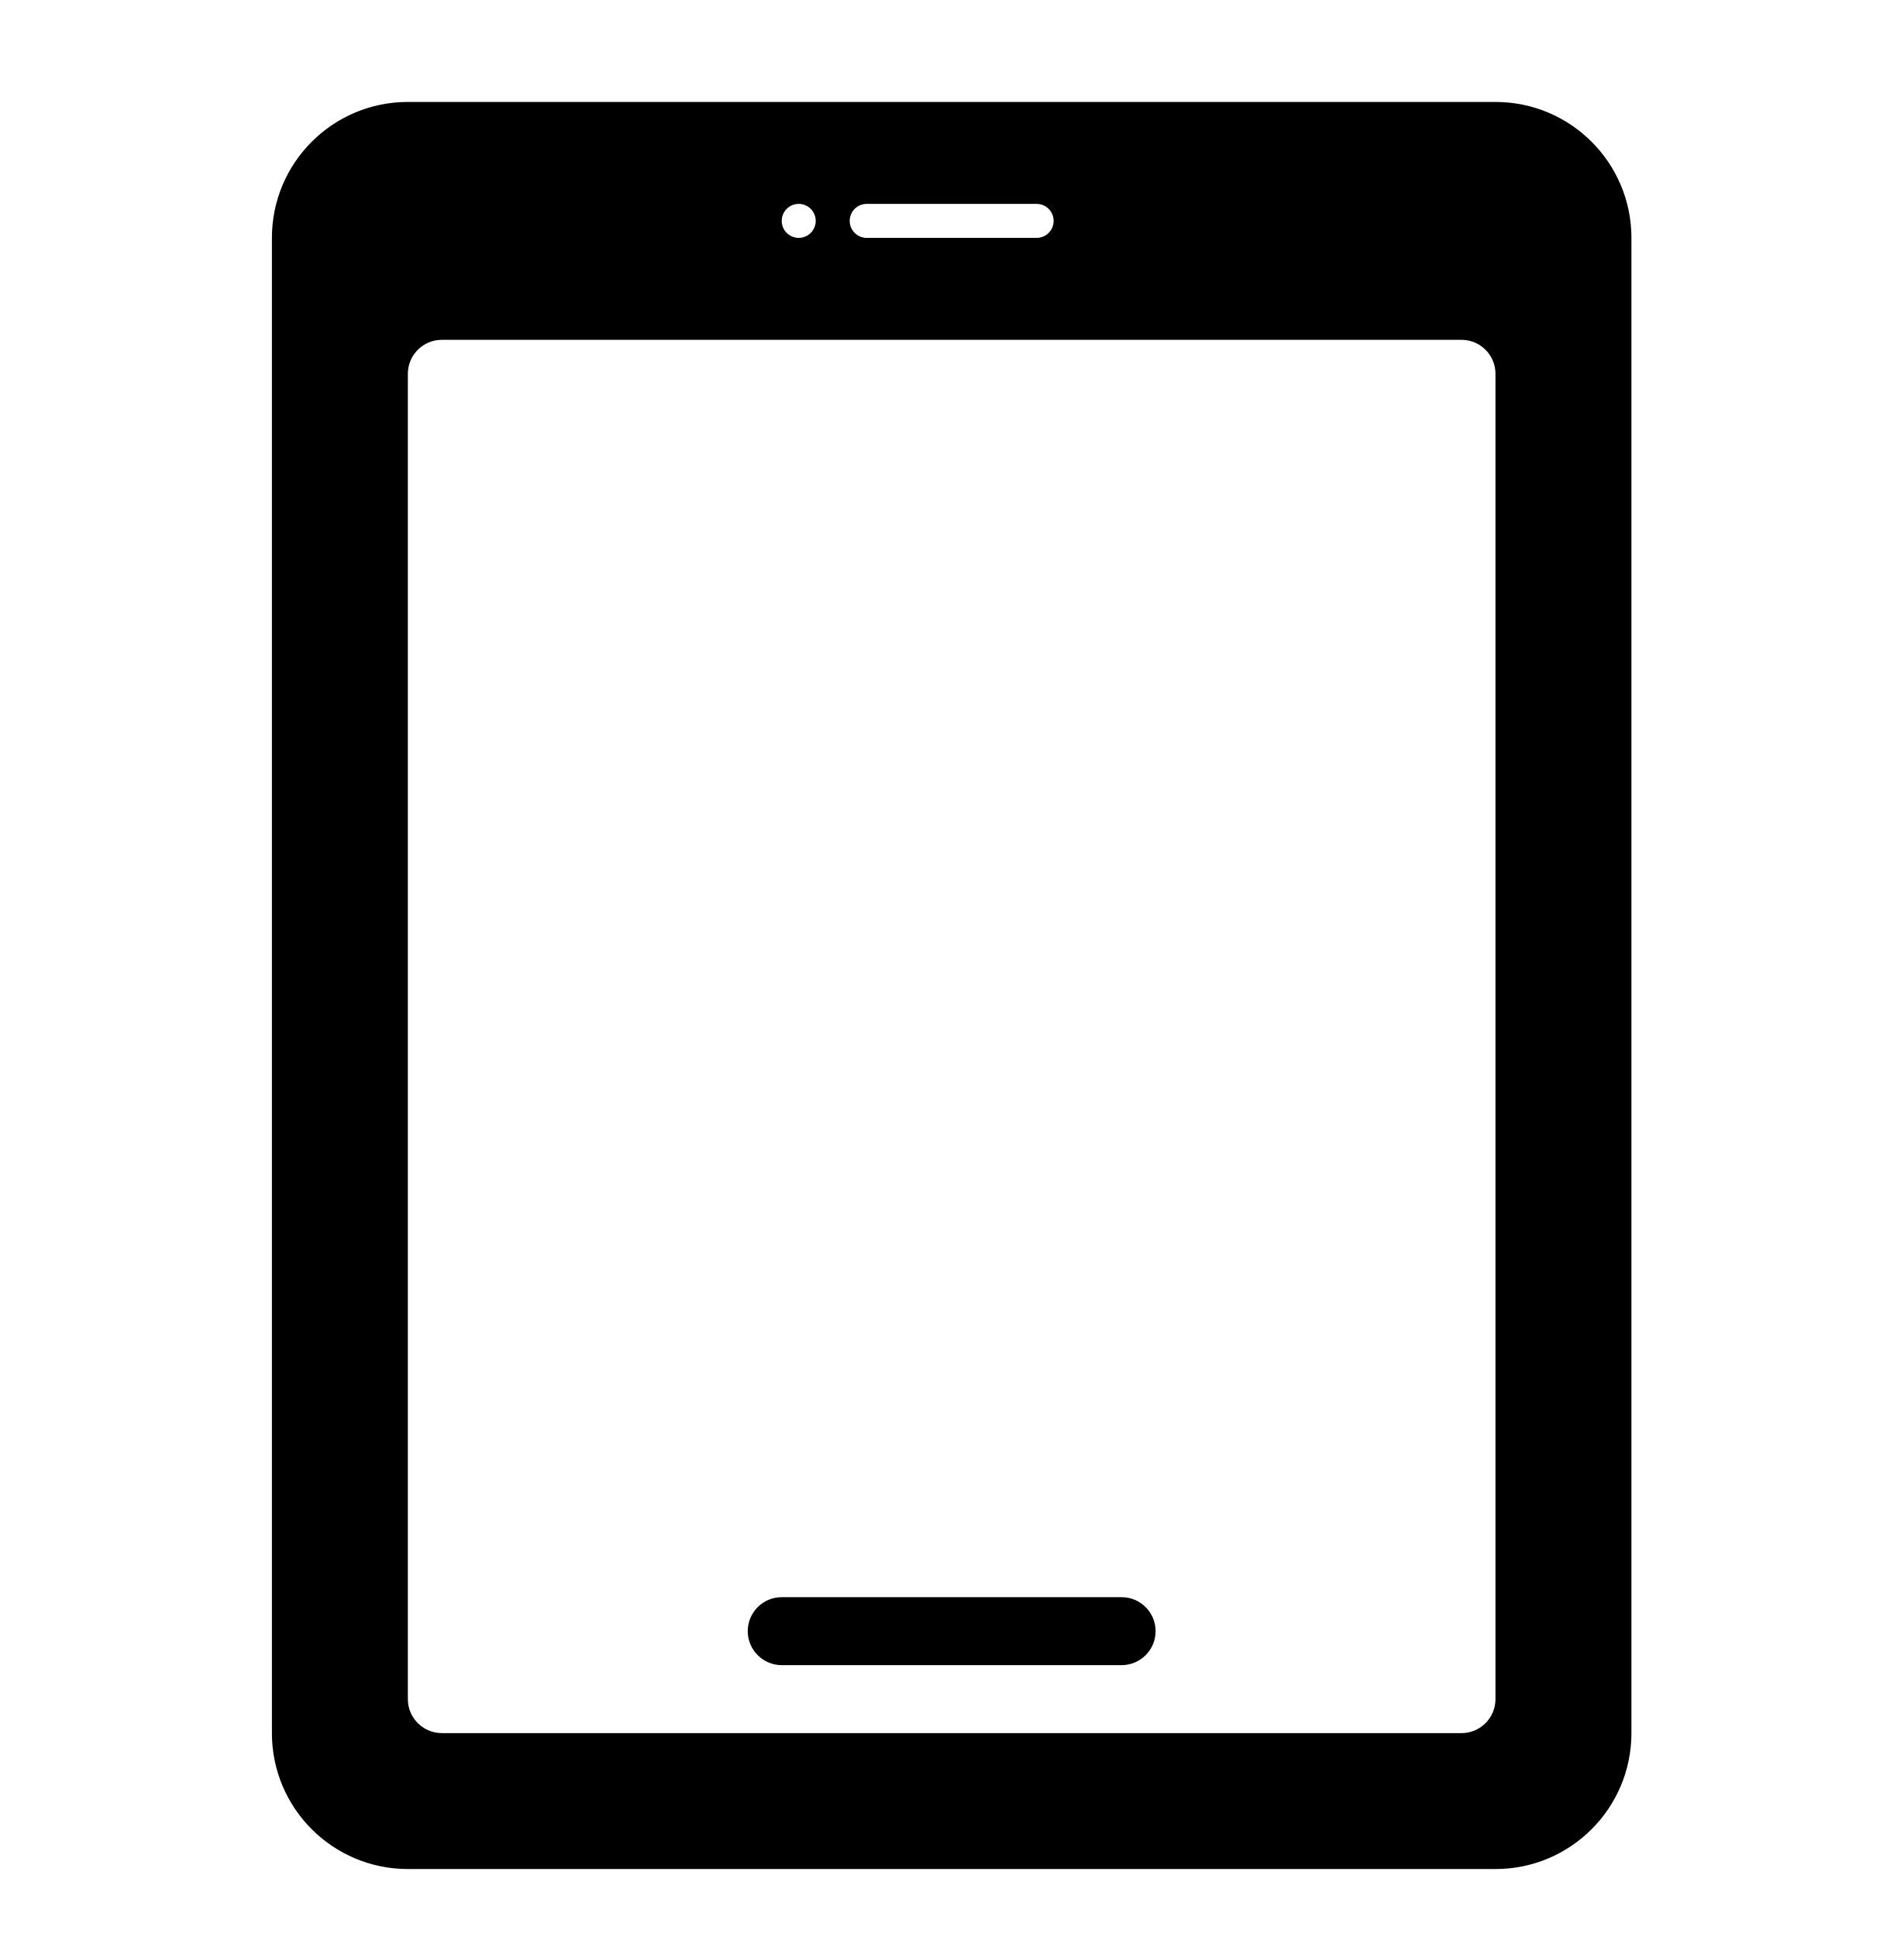
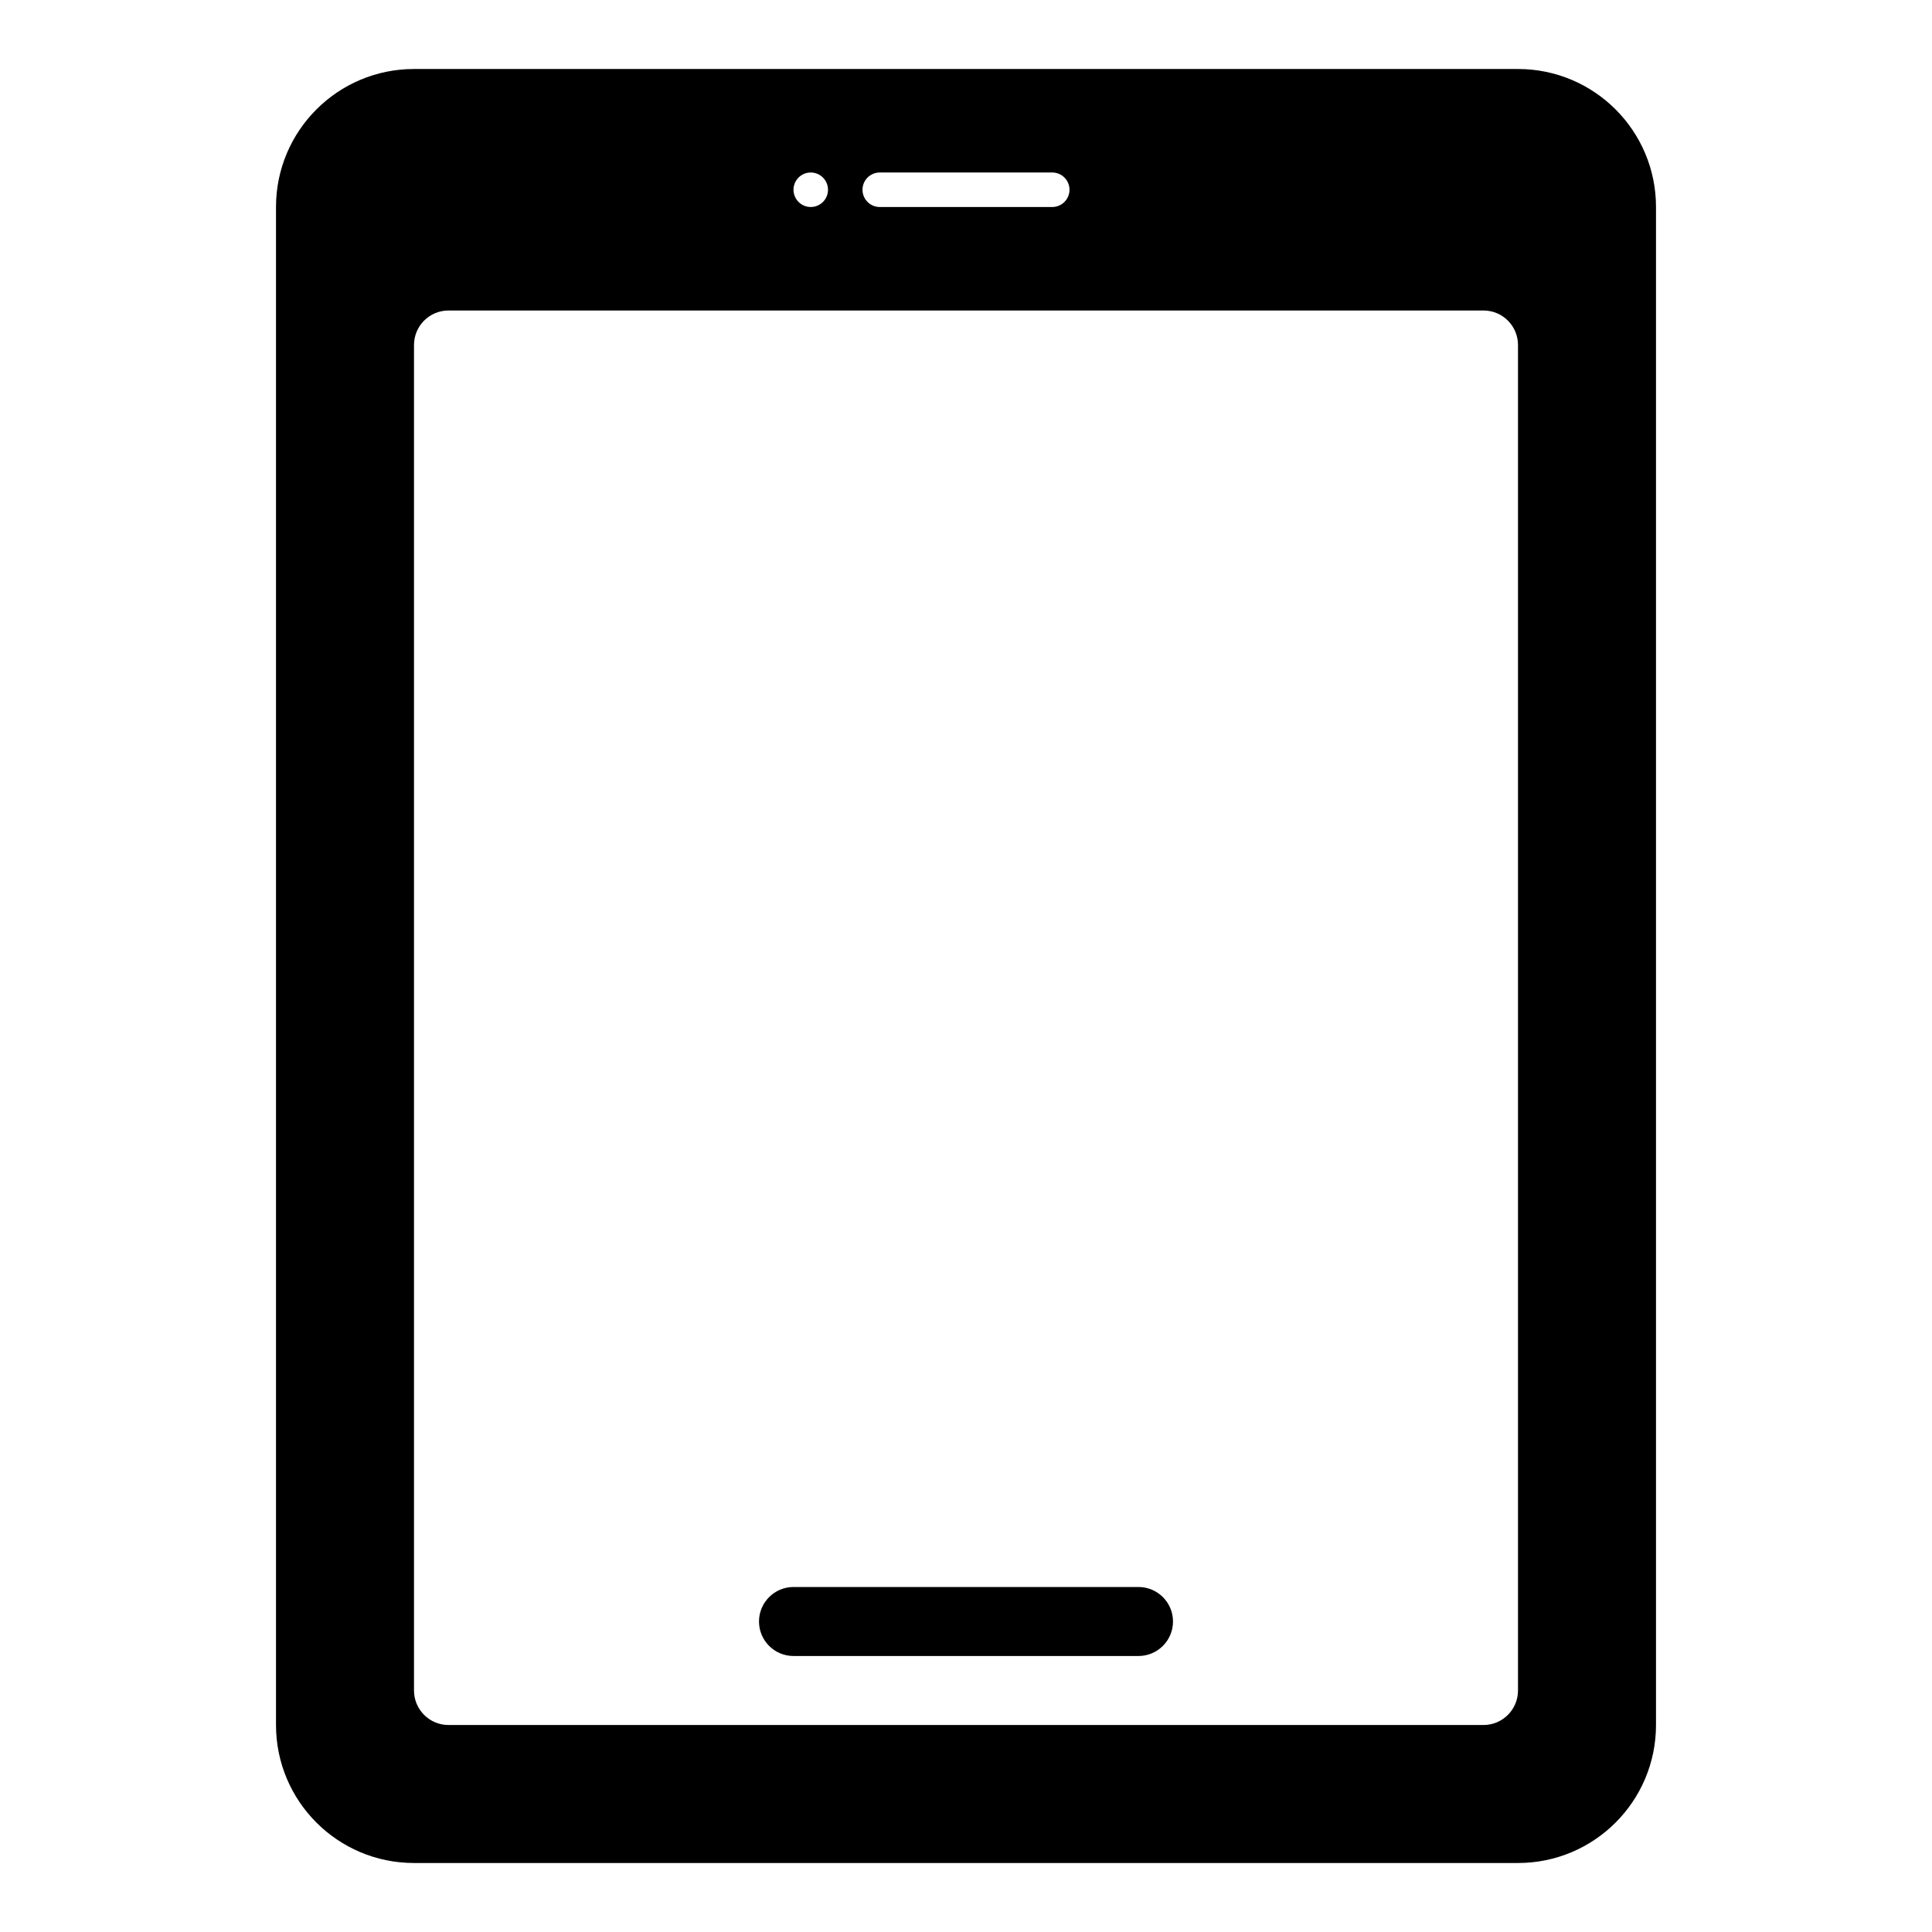
- <svg xmlns="http://www.w3.org/2000/svg" width="56" height="57" viewBox="0 0 56 57">
-   <g fill-rule="evenodd" transform="translate(8 3)">
+ <svg xmlns="http://www.w3.org/2000/svg" width="56" height="56" viewBox="0 0 56 56">
+   <g fill-rule="evenodd" transform="translate(8 2)">
    <path fill-rule="nonzero" d="M4,0 L36,0 C38.209,0 40,1.791 40,4 L40,48 C40,50.209 38.209,52 36,52 L4,52 C1.791,52 0,50.209 0,48 L0,4 C0,1.791 1.791,0 4,0 Z M4,47 C4,47.552 4.448,48 5,48 L35,48 C35.552,48 36,47.552 36,47 L36,8 C36,7.448 35.552,7 35,7 L5,7 C4.448,7 4,7.448 4,8 L4,47 Z M17.5,3 C17.224,3 17,3.224 17,3.5 C17,3.776 17.224,4 17.5,4 L22.5,4 C22.776,4 23,3.776 23,3.5 C23,3.224 22.776,3 22.5,3 L17.5,3 Z M15.5,4 C15.776,4 16,3.776 16,3.5 C16,3.224 15.776,3 15.5,3 C15.224,3 15,3.224 15,3.5 C15,3.776 15.224,4 15.5,4 Z" />
    <path d="M15,44 L25,44 C25.552,44 26,44.448 26,45 C26,45.552 25.552,46 25,46 L15,46 C14.448,46 14,45.552 14,45 C14,44.448 14.448,44 15,44 Z" />
  </g>
</svg>
